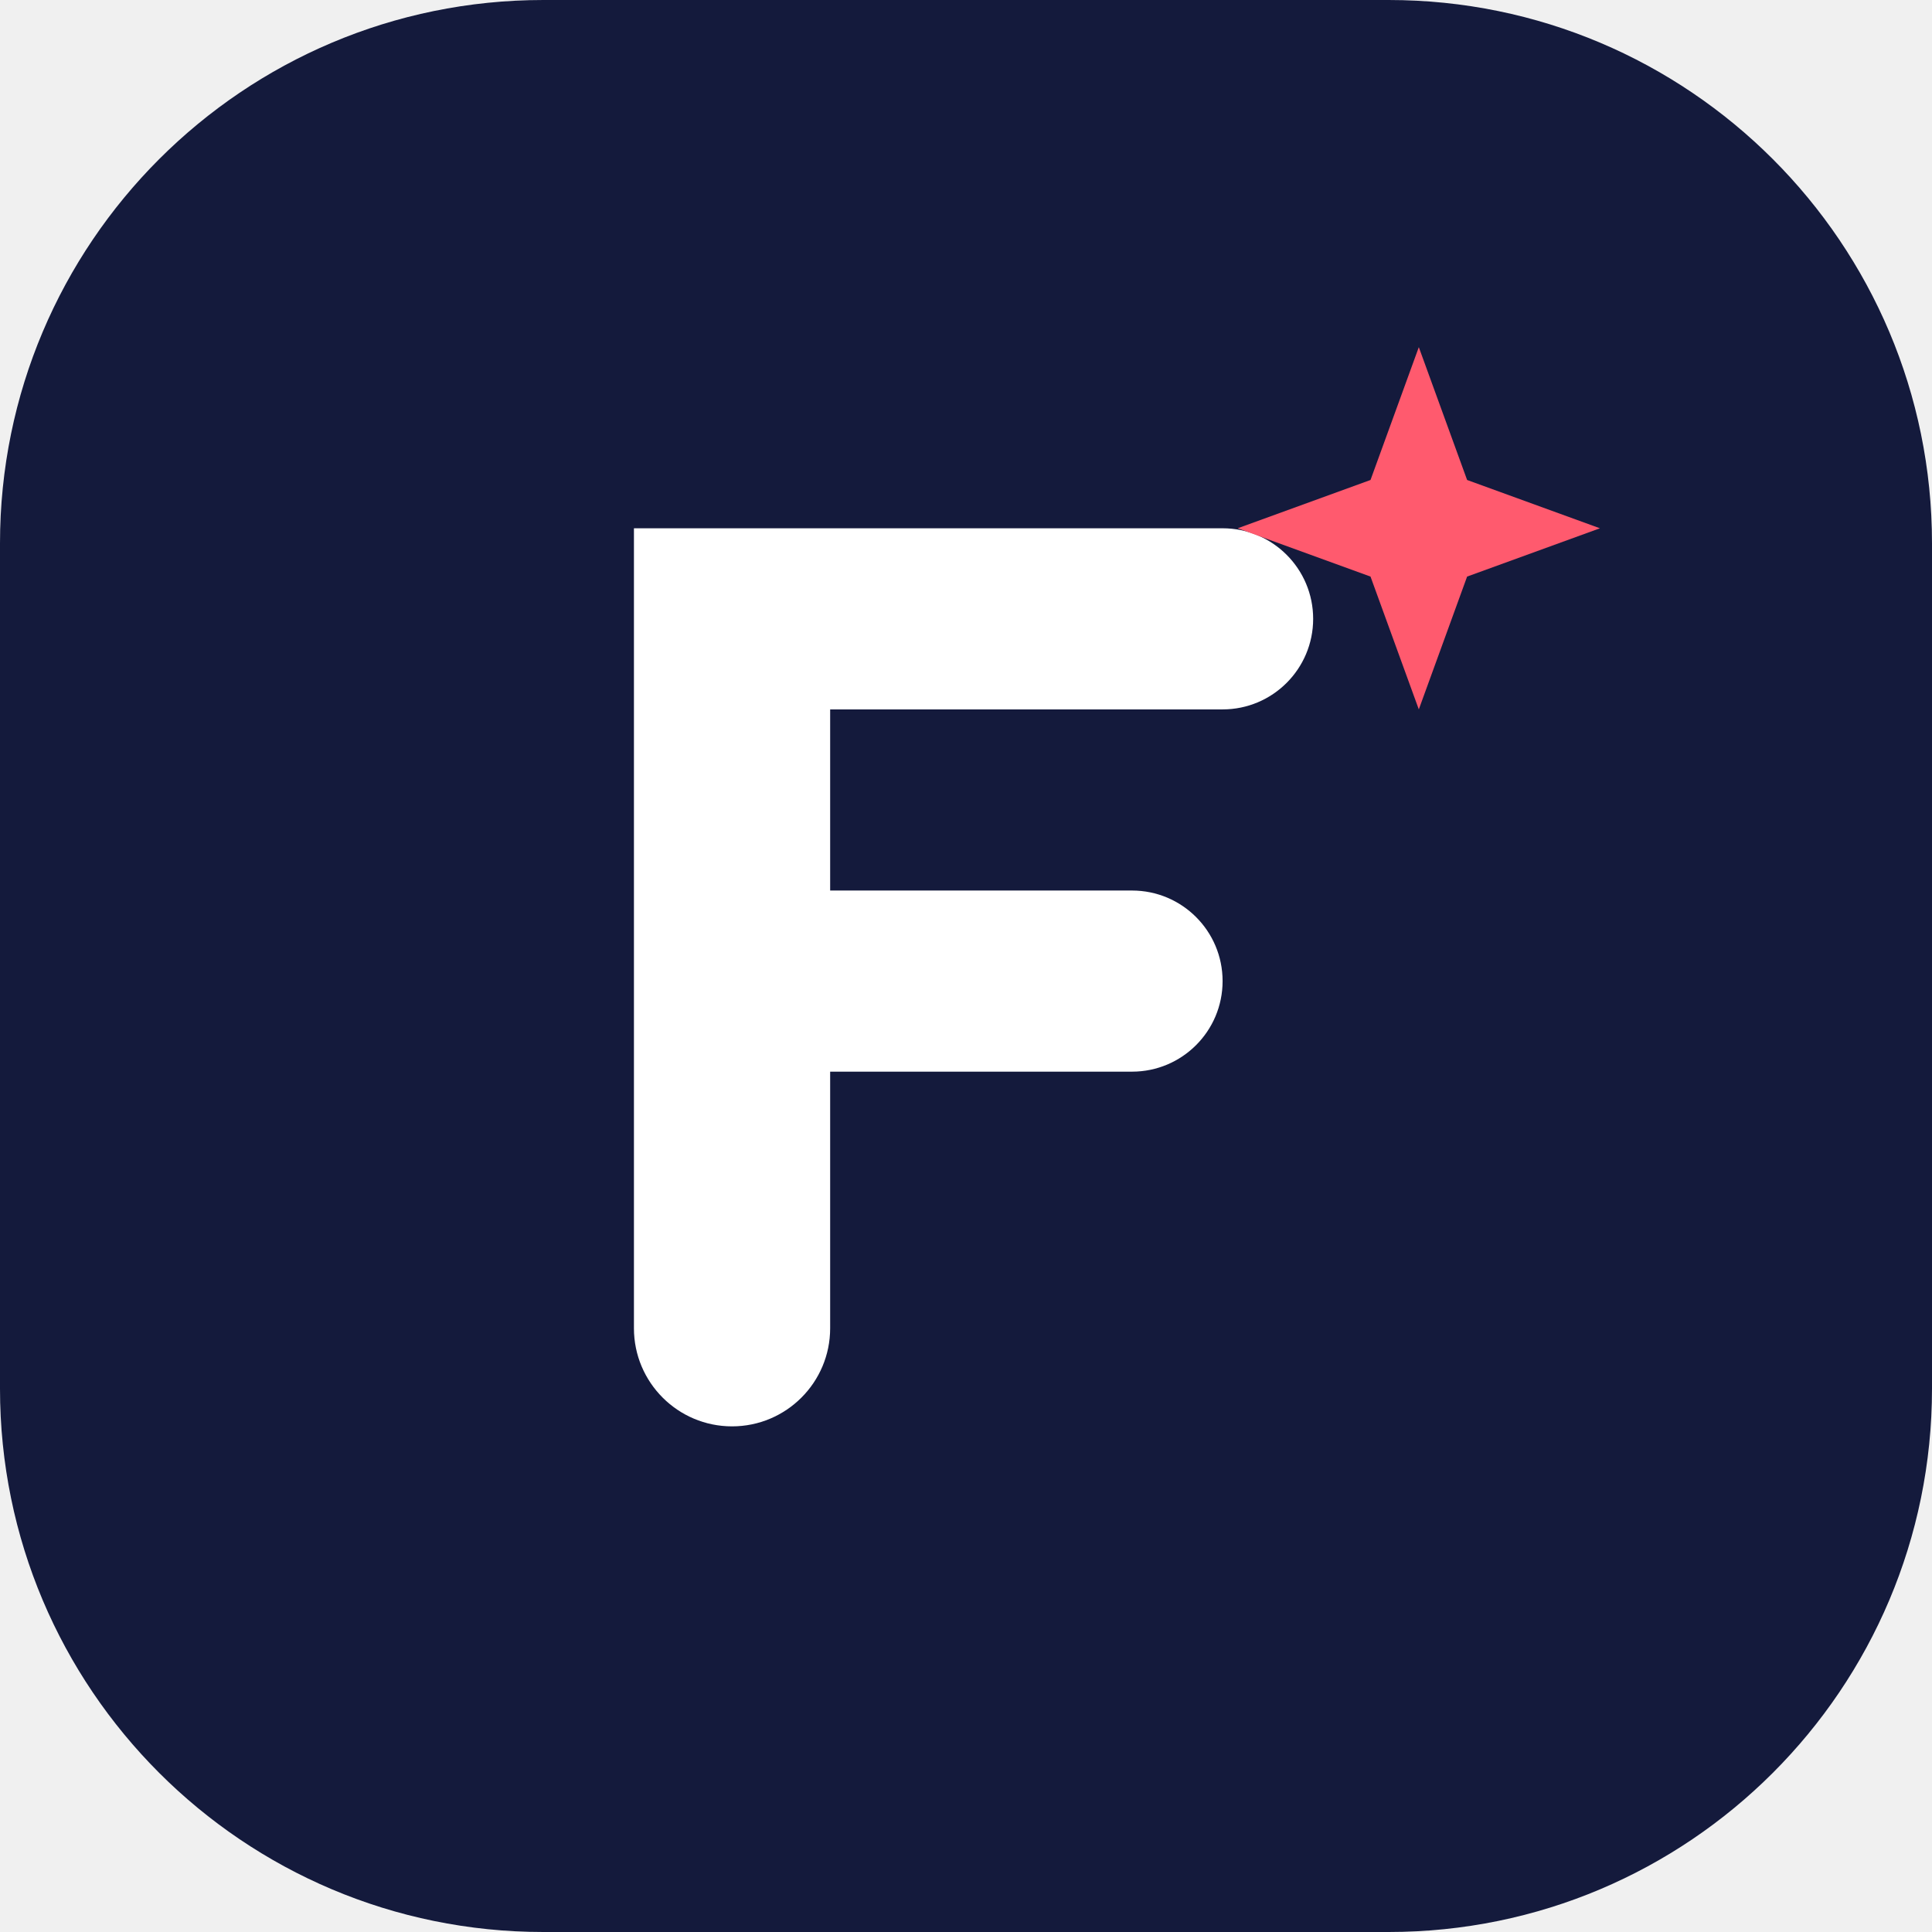
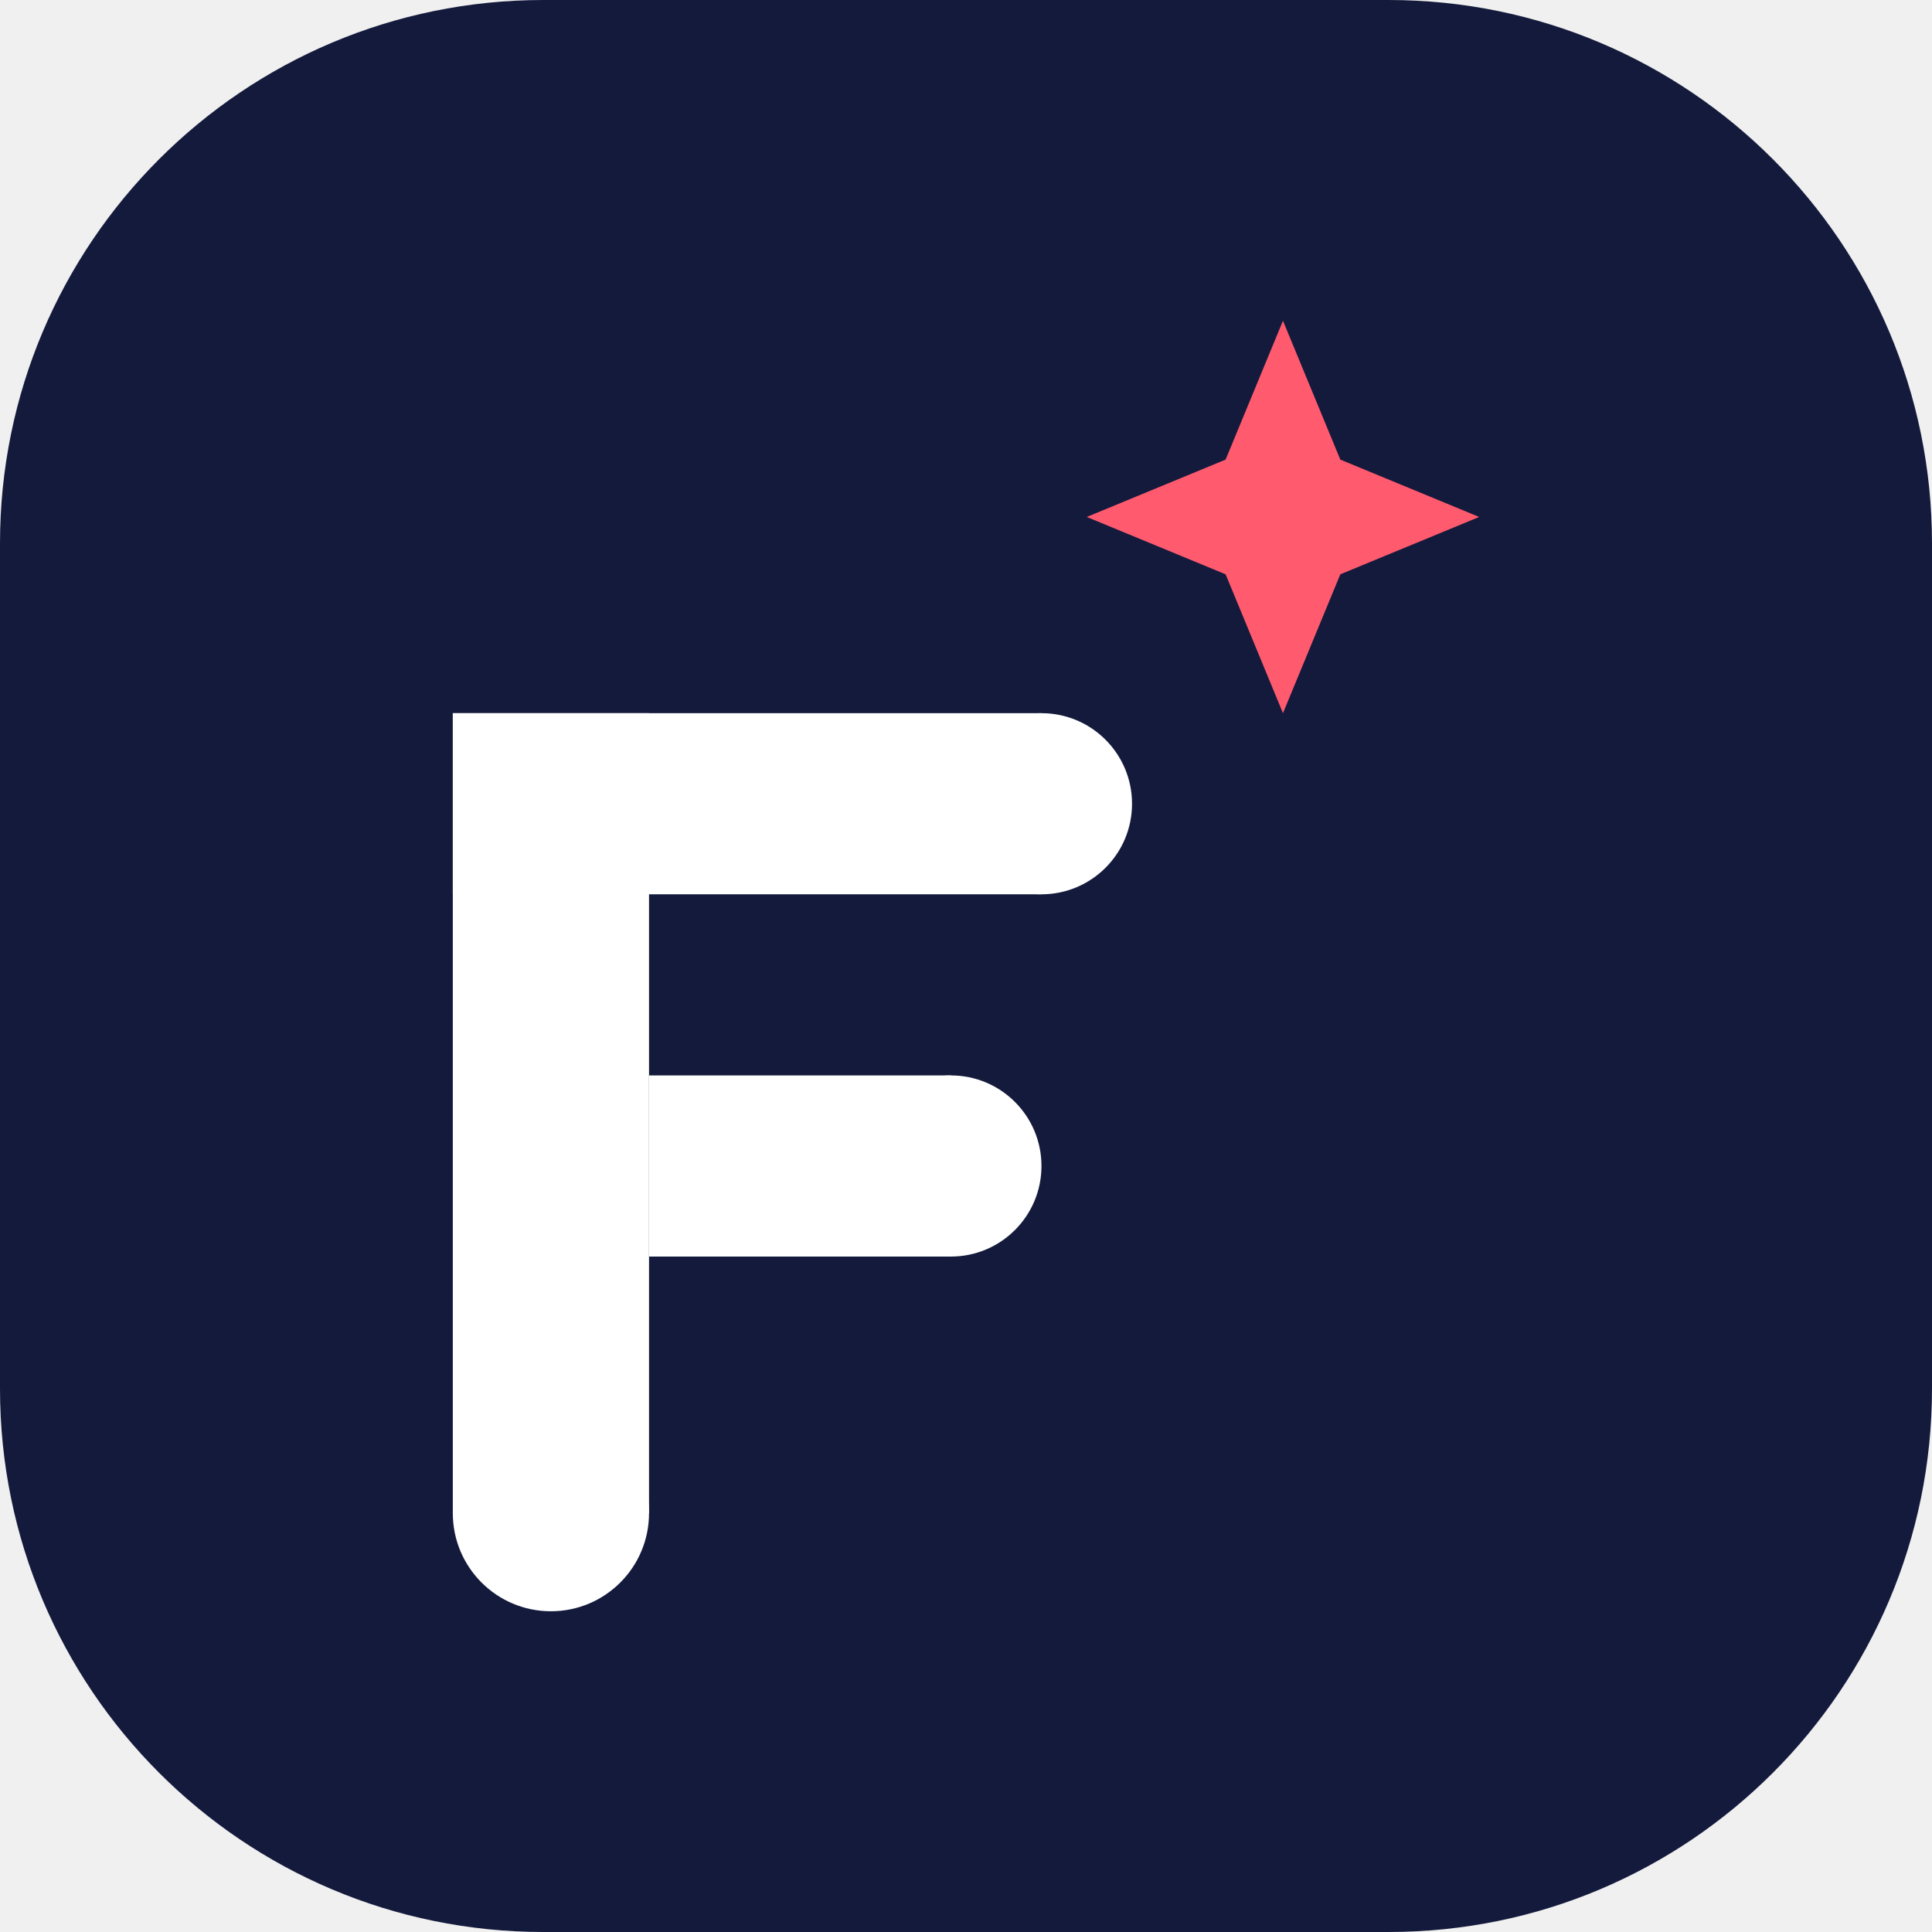
<svg xmlns="http://www.w3.org/2000/svg" viewBox="0 0 64 64" fill="none">
  <rect width="64" height="64" rx="18" fill="#141A3C" />
-   <path d="M21 17.5h19.5a3 3 0 0 1 0 6H27.5v6h10a3 3 0 0 1 0 6h-10v8.5a3.25 3.25 0 0 1-6.5 0z" fill="#FFFFFF" />
-   <path d="M47 11.5l1.6 4.4 4.4 1.6-4.4 1.6L47 23.5l-1.6-4.4-4.4-1.6 4.4-1.6z" fill="#FF5A6E" />
+   <g fill="#FFFFFF">
+     <rect x="15" y="23.625" width="6.5" height="26.5" />
+     <rect x="15" y="23.625" width="19.5" height="6" />
+     <rect x="21.5" y="35.625" width="10" height="6" />
+     <circle cx="34.5" cy="26.625" r="3" />
+     <circle cx="31.5" cy="38.625" r="3" />
+     <circle cx="18.25" cy="50.125" r="3.25" />
+   </g>
+   <polygon points="42.5,10.625 44.4,15.225 49,17.125 44.4,19.025 42.5,23.625 40.6,19.025 36,17.125 40.6,15.225" fill="#FF5A6E" />
</svg>
